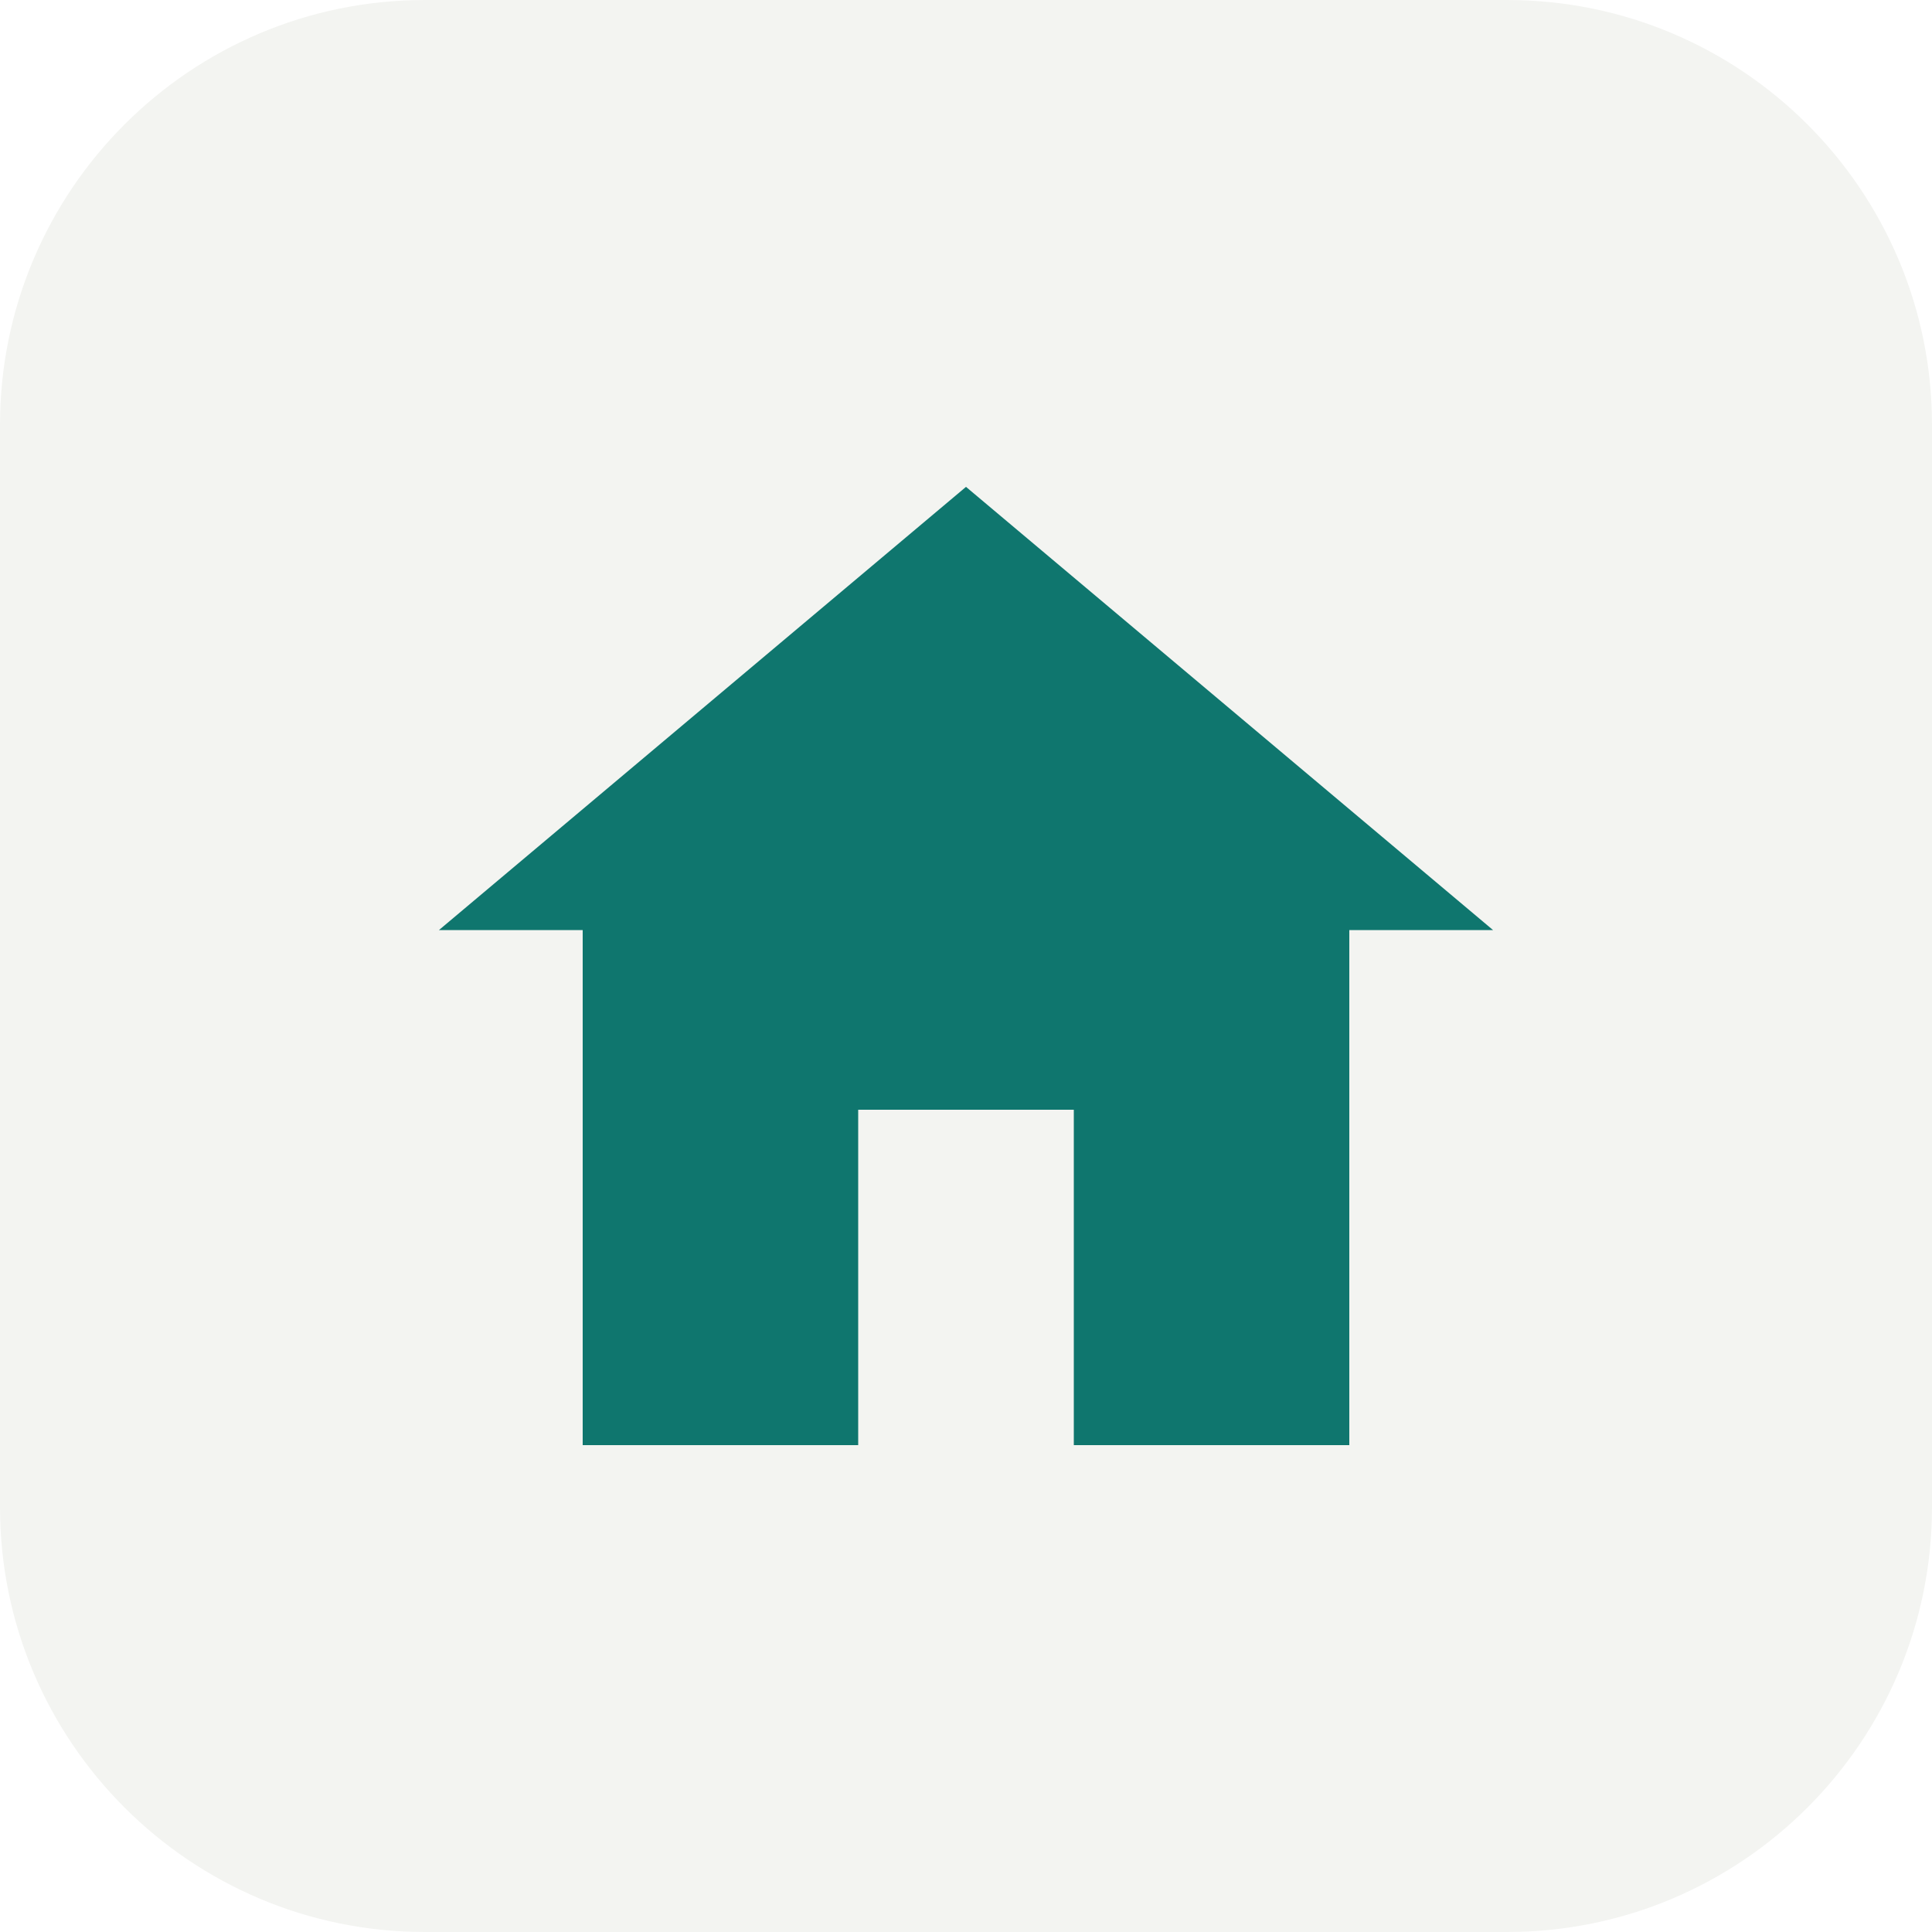
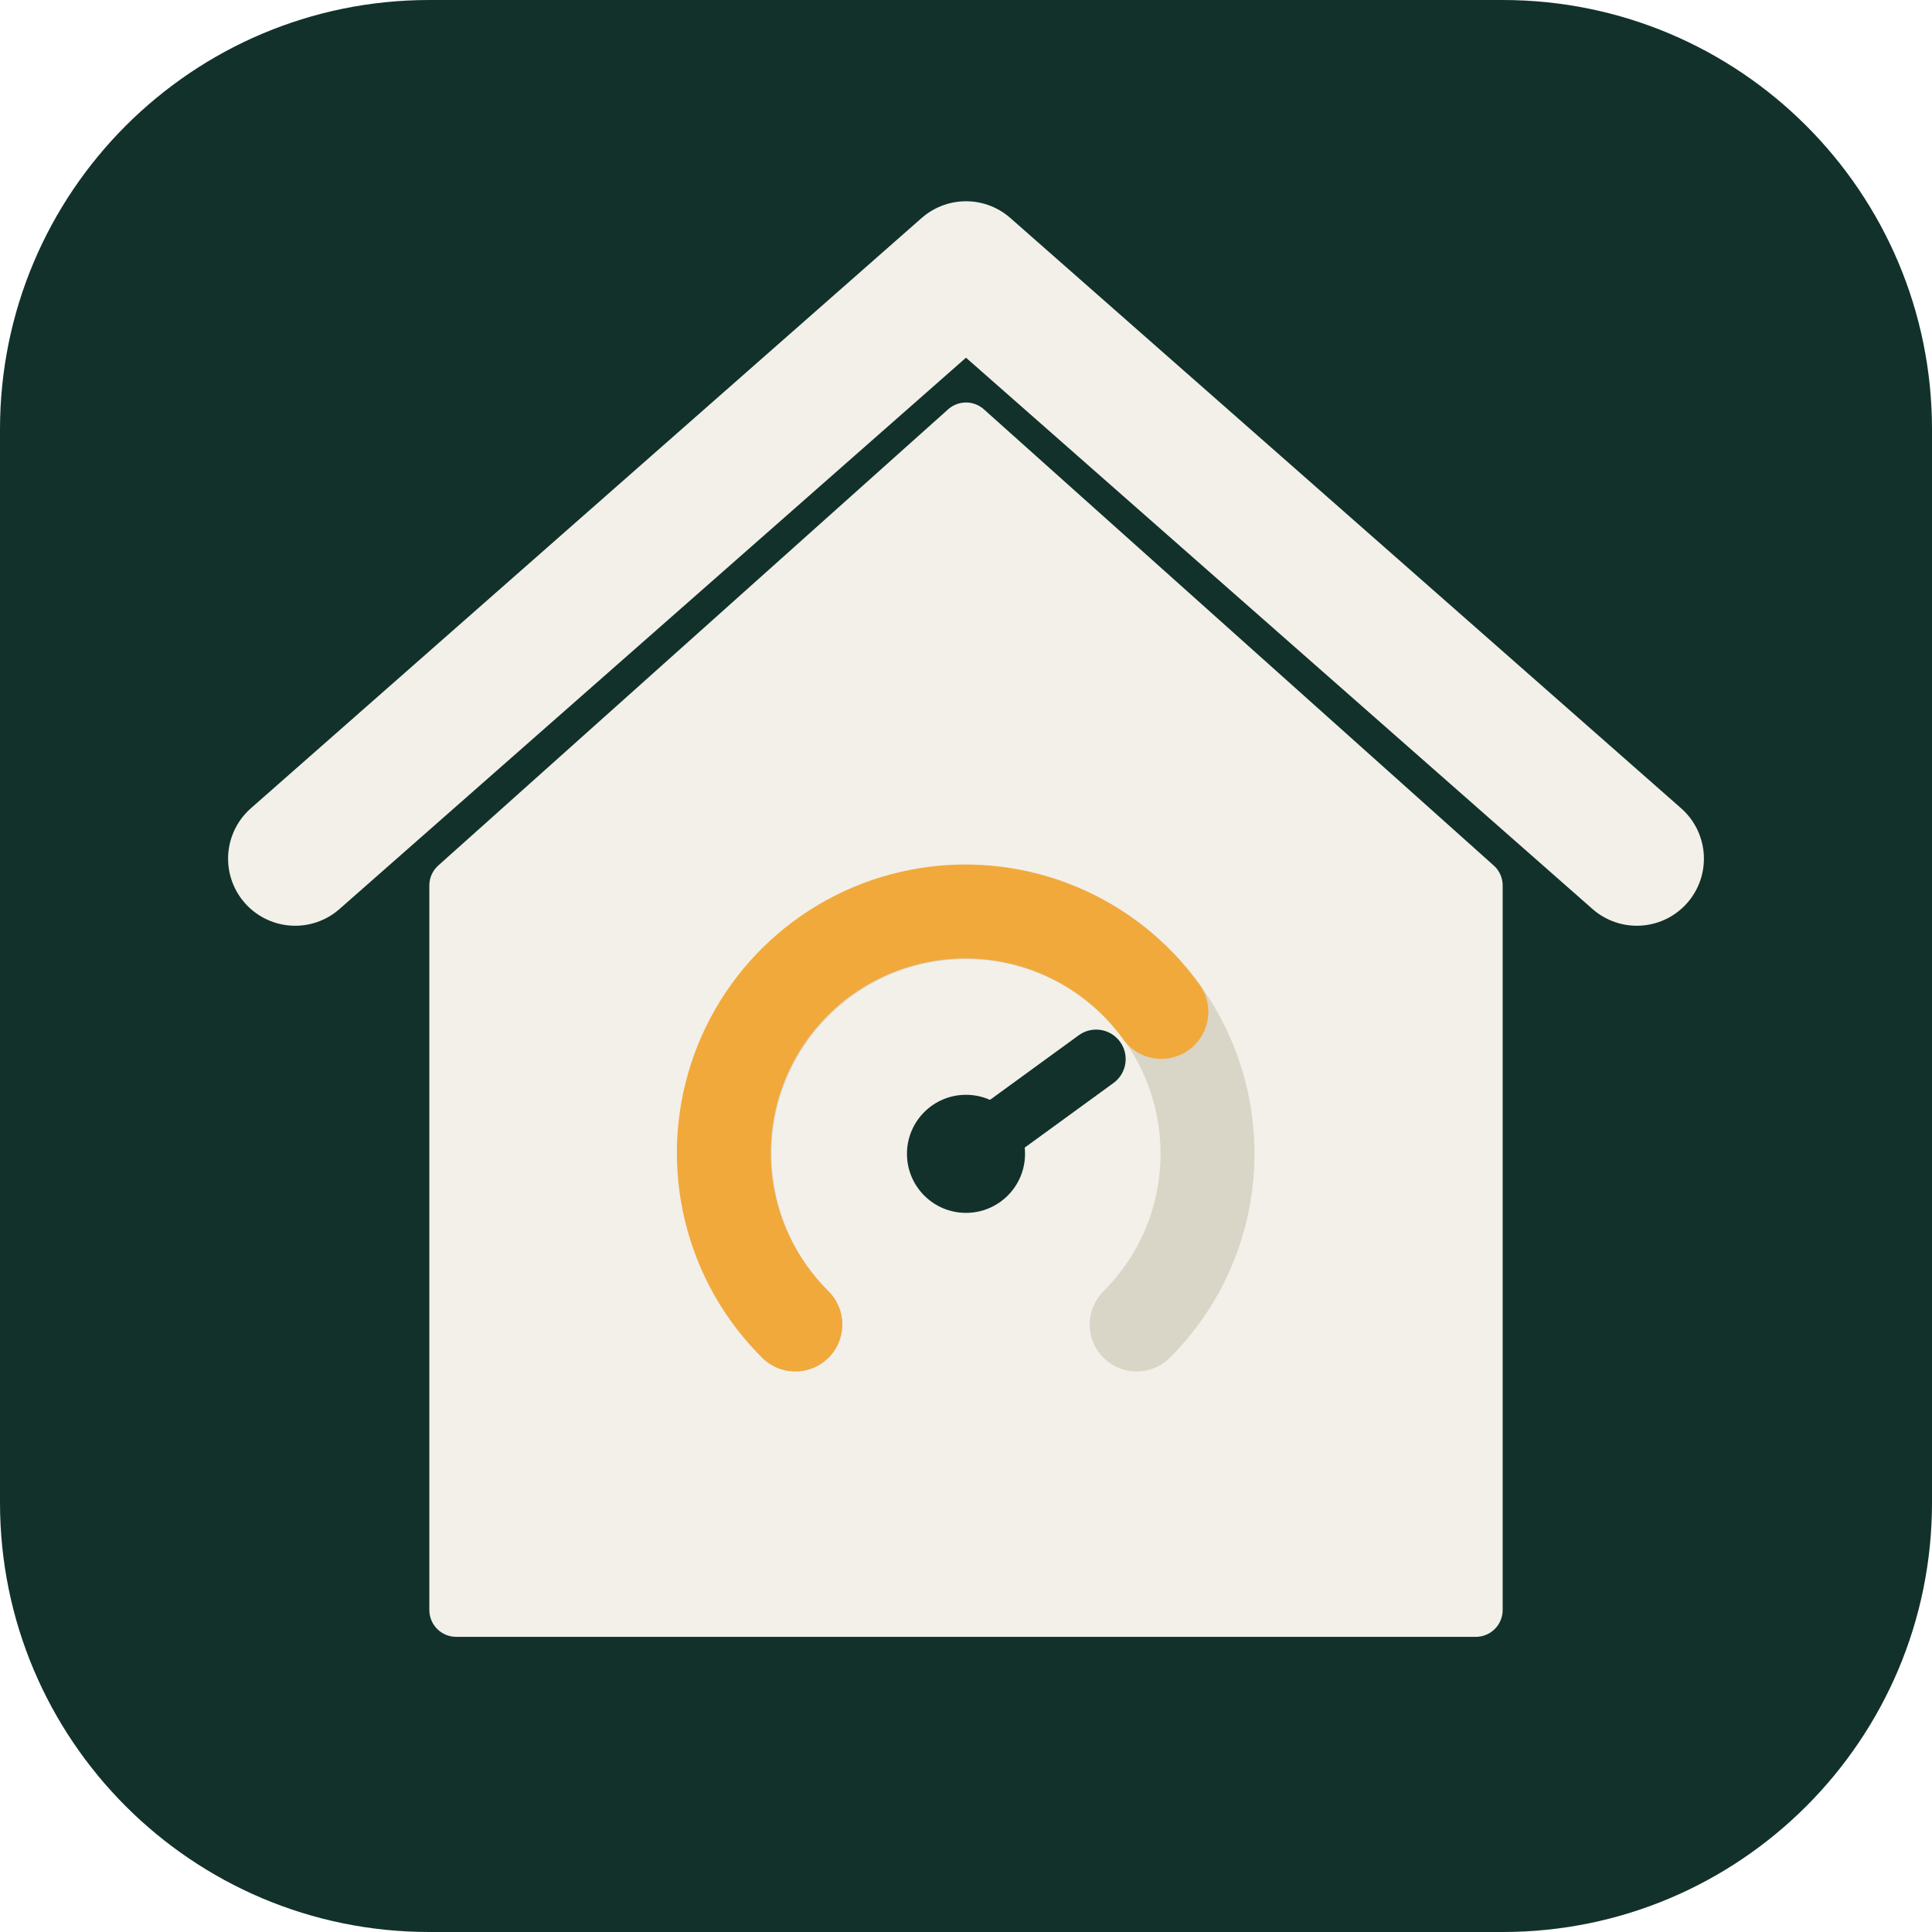
- <svg xmlns="http://www.w3.org/2000/svg" viewBox="0 0 100 100">
-   <rect width="100" height="100" rx="22" fill="#f3f4f1" />
-   <g transform="translate(19 19) scale(0.62)">
-     <path fill="#0f766e" fill-rule="evenodd" d="M50,10 94,47 82,47 82,90 18,90 18,47 6,47Z M41,62 59,62 59,90 41,90Z" />
+ <svg xmlns="http://www.w3.org/2000/svg" viewBox="18 18 72 72">
+   <clipPath id="r">
+     <rect x="18" y="18" width="72" height="72" rx="16" />
+   </clipPath>
+   <g clip-path="url(#r)">
+     <rect width="108" height="108" fill="#12312B" />
+     <path d="M29 50 L54 28 L79 50" fill="none" stroke="#F2F0E9" stroke-width="5" stroke-linecap="round" stroke-linejoin="round" />
+     <path d="M54 34 L73 51 V78 H35 V51 Z" fill="#F2F0E9" stroke="#F2F0E9" stroke-width="2" stroke-linejoin="round" />
+     <path d="M47.64 67.36 A9 9 0 1 1 60.36 67.36" fill="none" stroke="#D9D5C7" stroke-width="3.5" stroke-linecap="round" />
+     <path d="M47.64 67.36 A9 9 0 1 1 61.28 55.71" fill="none" stroke="#F2A93B" stroke-width="3.5" stroke-linecap="round" />
+     <path d="M54 61 L58.85 57.47" fill="none" stroke="#12312B" stroke-width="2.2" stroke-linecap="round" />
+     <circle cx="54" cy="61" r="2.2" fill="#12312B" />
  </g>
</svg>
